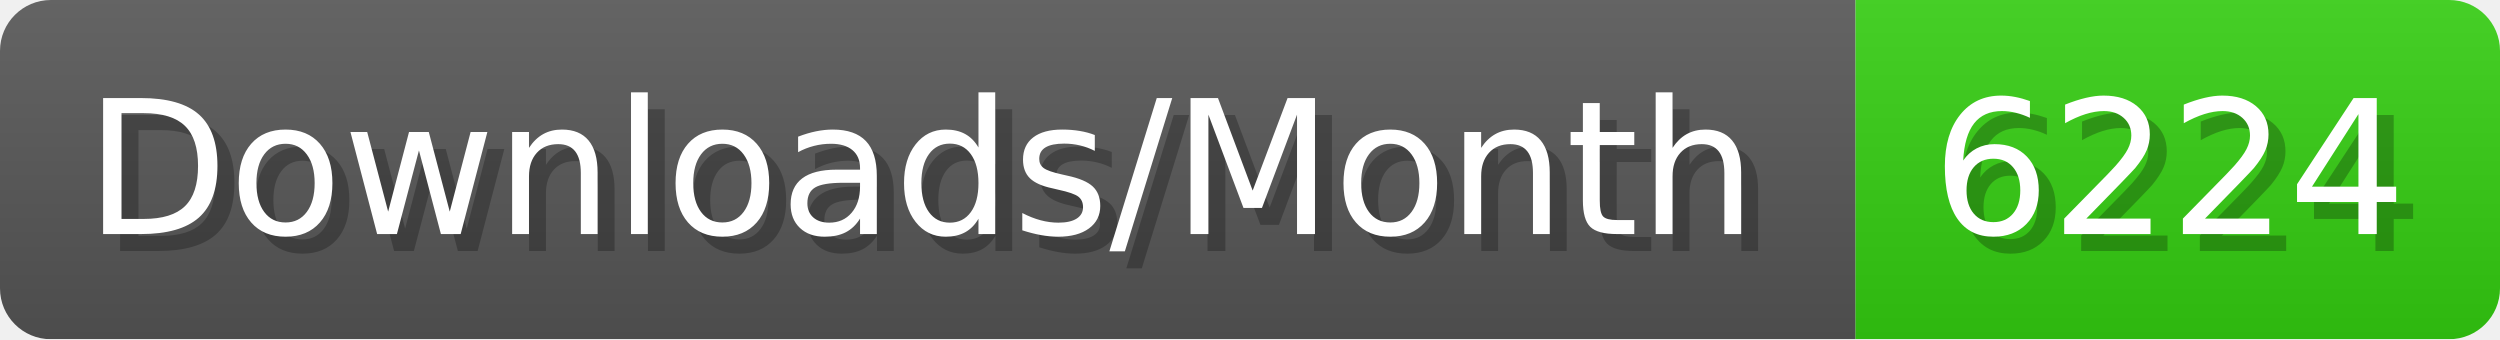
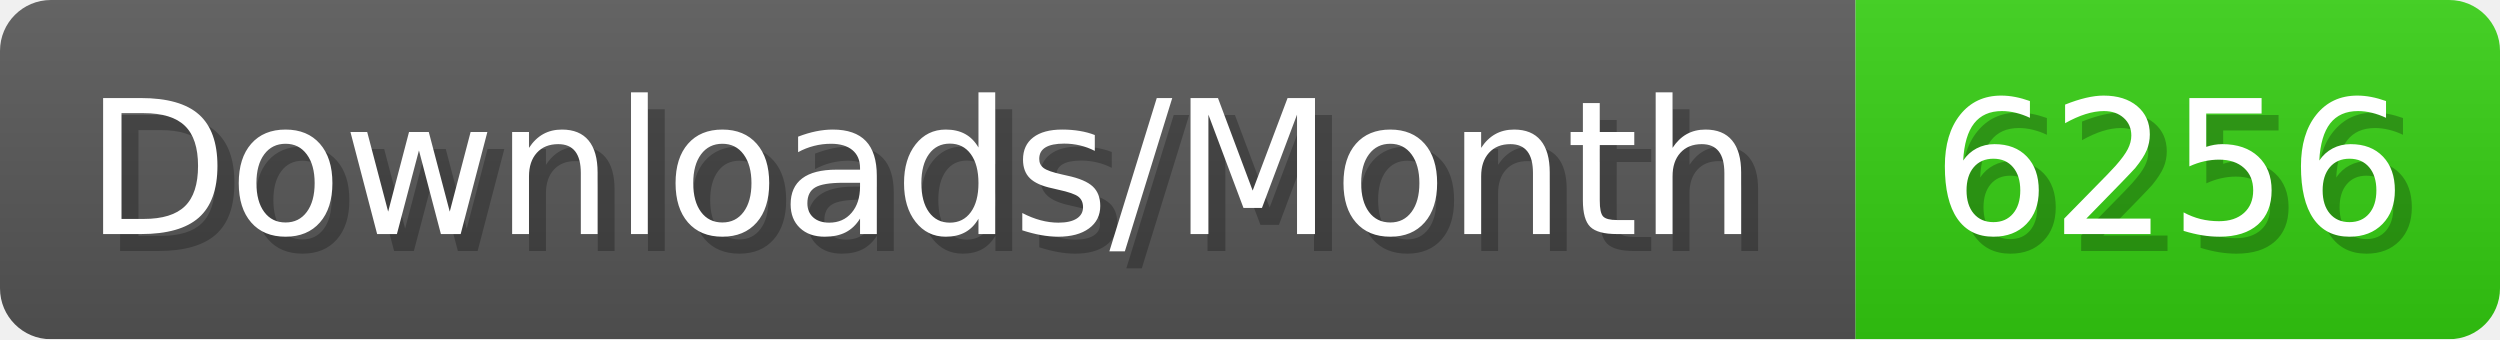
- <svg xmlns="http://www.w3.org/2000/svg" width="147.4" height="20" viewBox="0 0 1474 200" role="img" aria-label="Downloads/Month: 6224">
+ <svg xmlns="http://www.w3.org/2000/svg" width="147.4" height="20" viewBox="0 0 1474 200" role="img" aria-label="Downloads/Month: 6256">
  <linearGradient id="YlXUI" x2="0" y2="100%">
    <stop offset="0" stop-opacity=".1" stop-color="#EEE" />
    <stop offset="1" stop-opacity=".1" />
  </linearGradient>
  <mask id="JHhop">
    <rect width="1474" height="200" rx="30" fill="#FFF" />
  </mask>
  <g mask="url(#JHhop)">
    <rect width="1094" height="200" fill="#555" />
    <rect width="380" height="200" fill="#3C1" x="1094" />
    <rect width="1474" height="200" fill="url(#YlXUI)" />
  </g>
  <g aria-hidden="true" fill="#fff" text-anchor="start" font-family="Verdana,DejaVu Sans,sans-serif" font-size="110">
    <text x="60" y="148" textLength="994" fill="#000" opacity="0.25">Downloads/Month</text>
    <text x="50" y="138" textLength="994">Downloads/Month</text>
-     <text x="1149" y="148" textLength="280" fill="#000" opacity="0.25">6224</text>
-     <text x="1139" y="138" textLength="280">6224</text>
+     <text x="1149" y="148" textLength="280" fill="#000" opacity="0.25">6256</text>
+     <text x="1139" y="138" textLength="280">6256</text>
  </g>
</svg>
